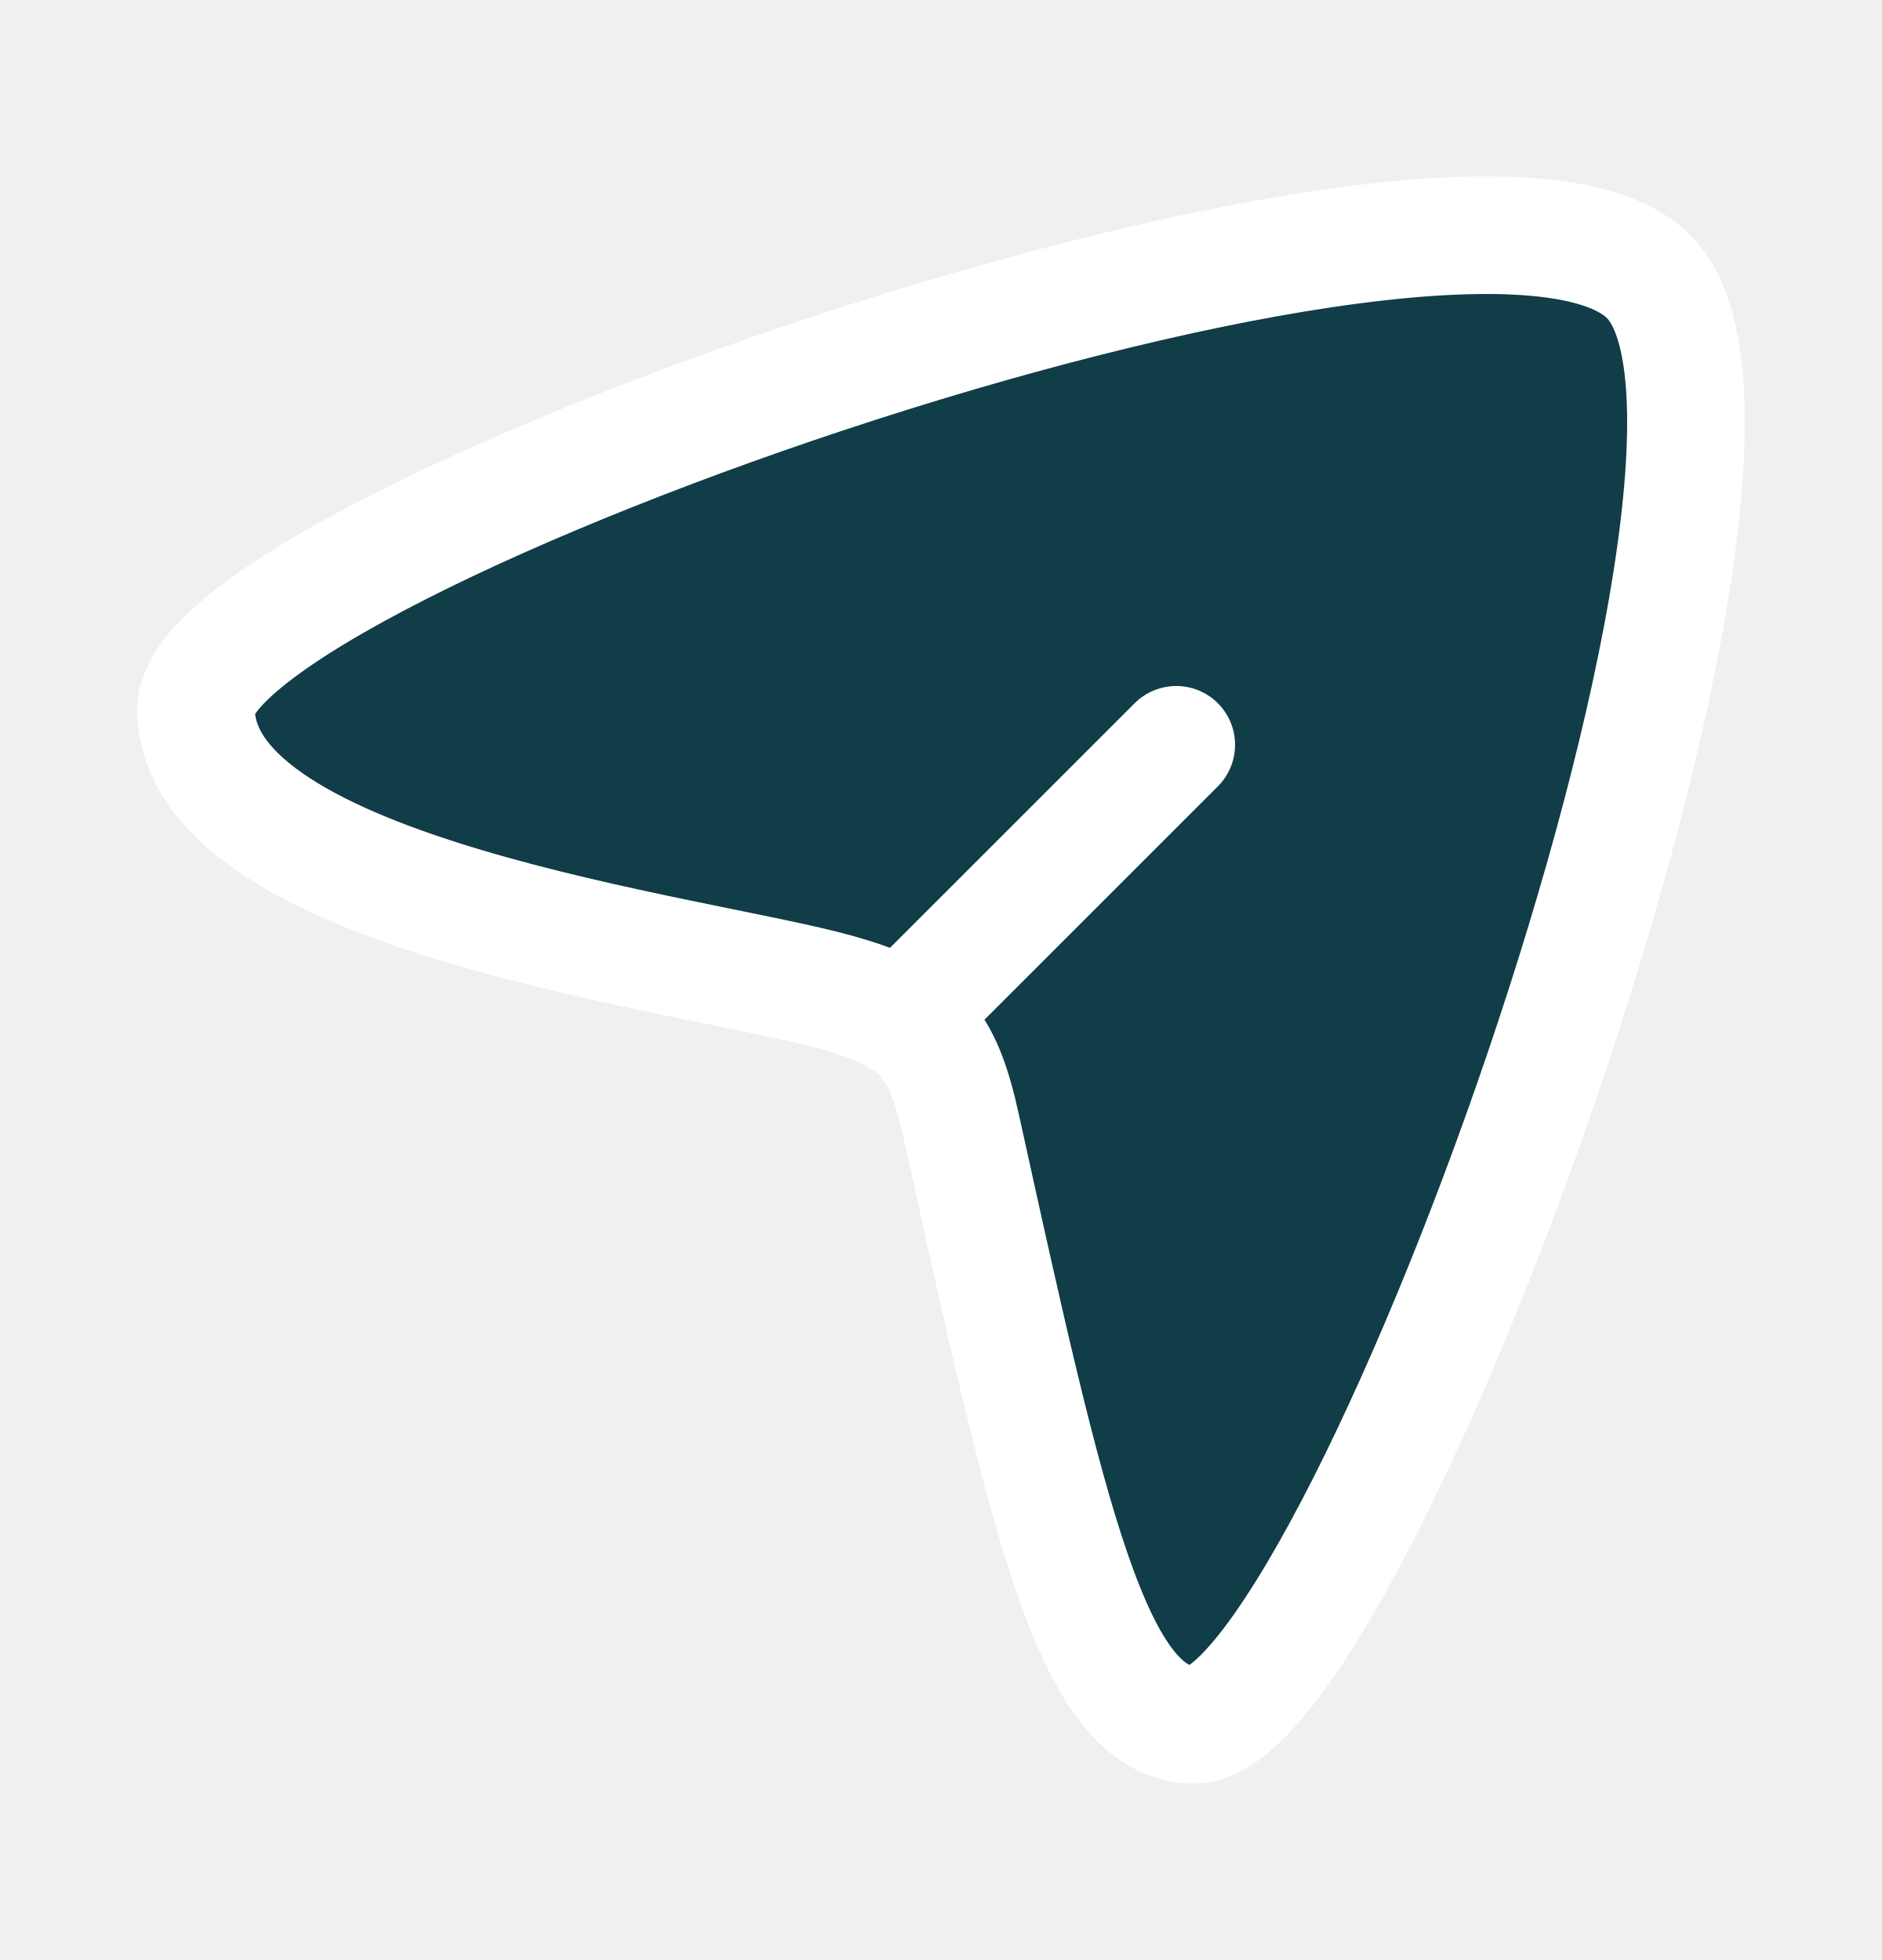
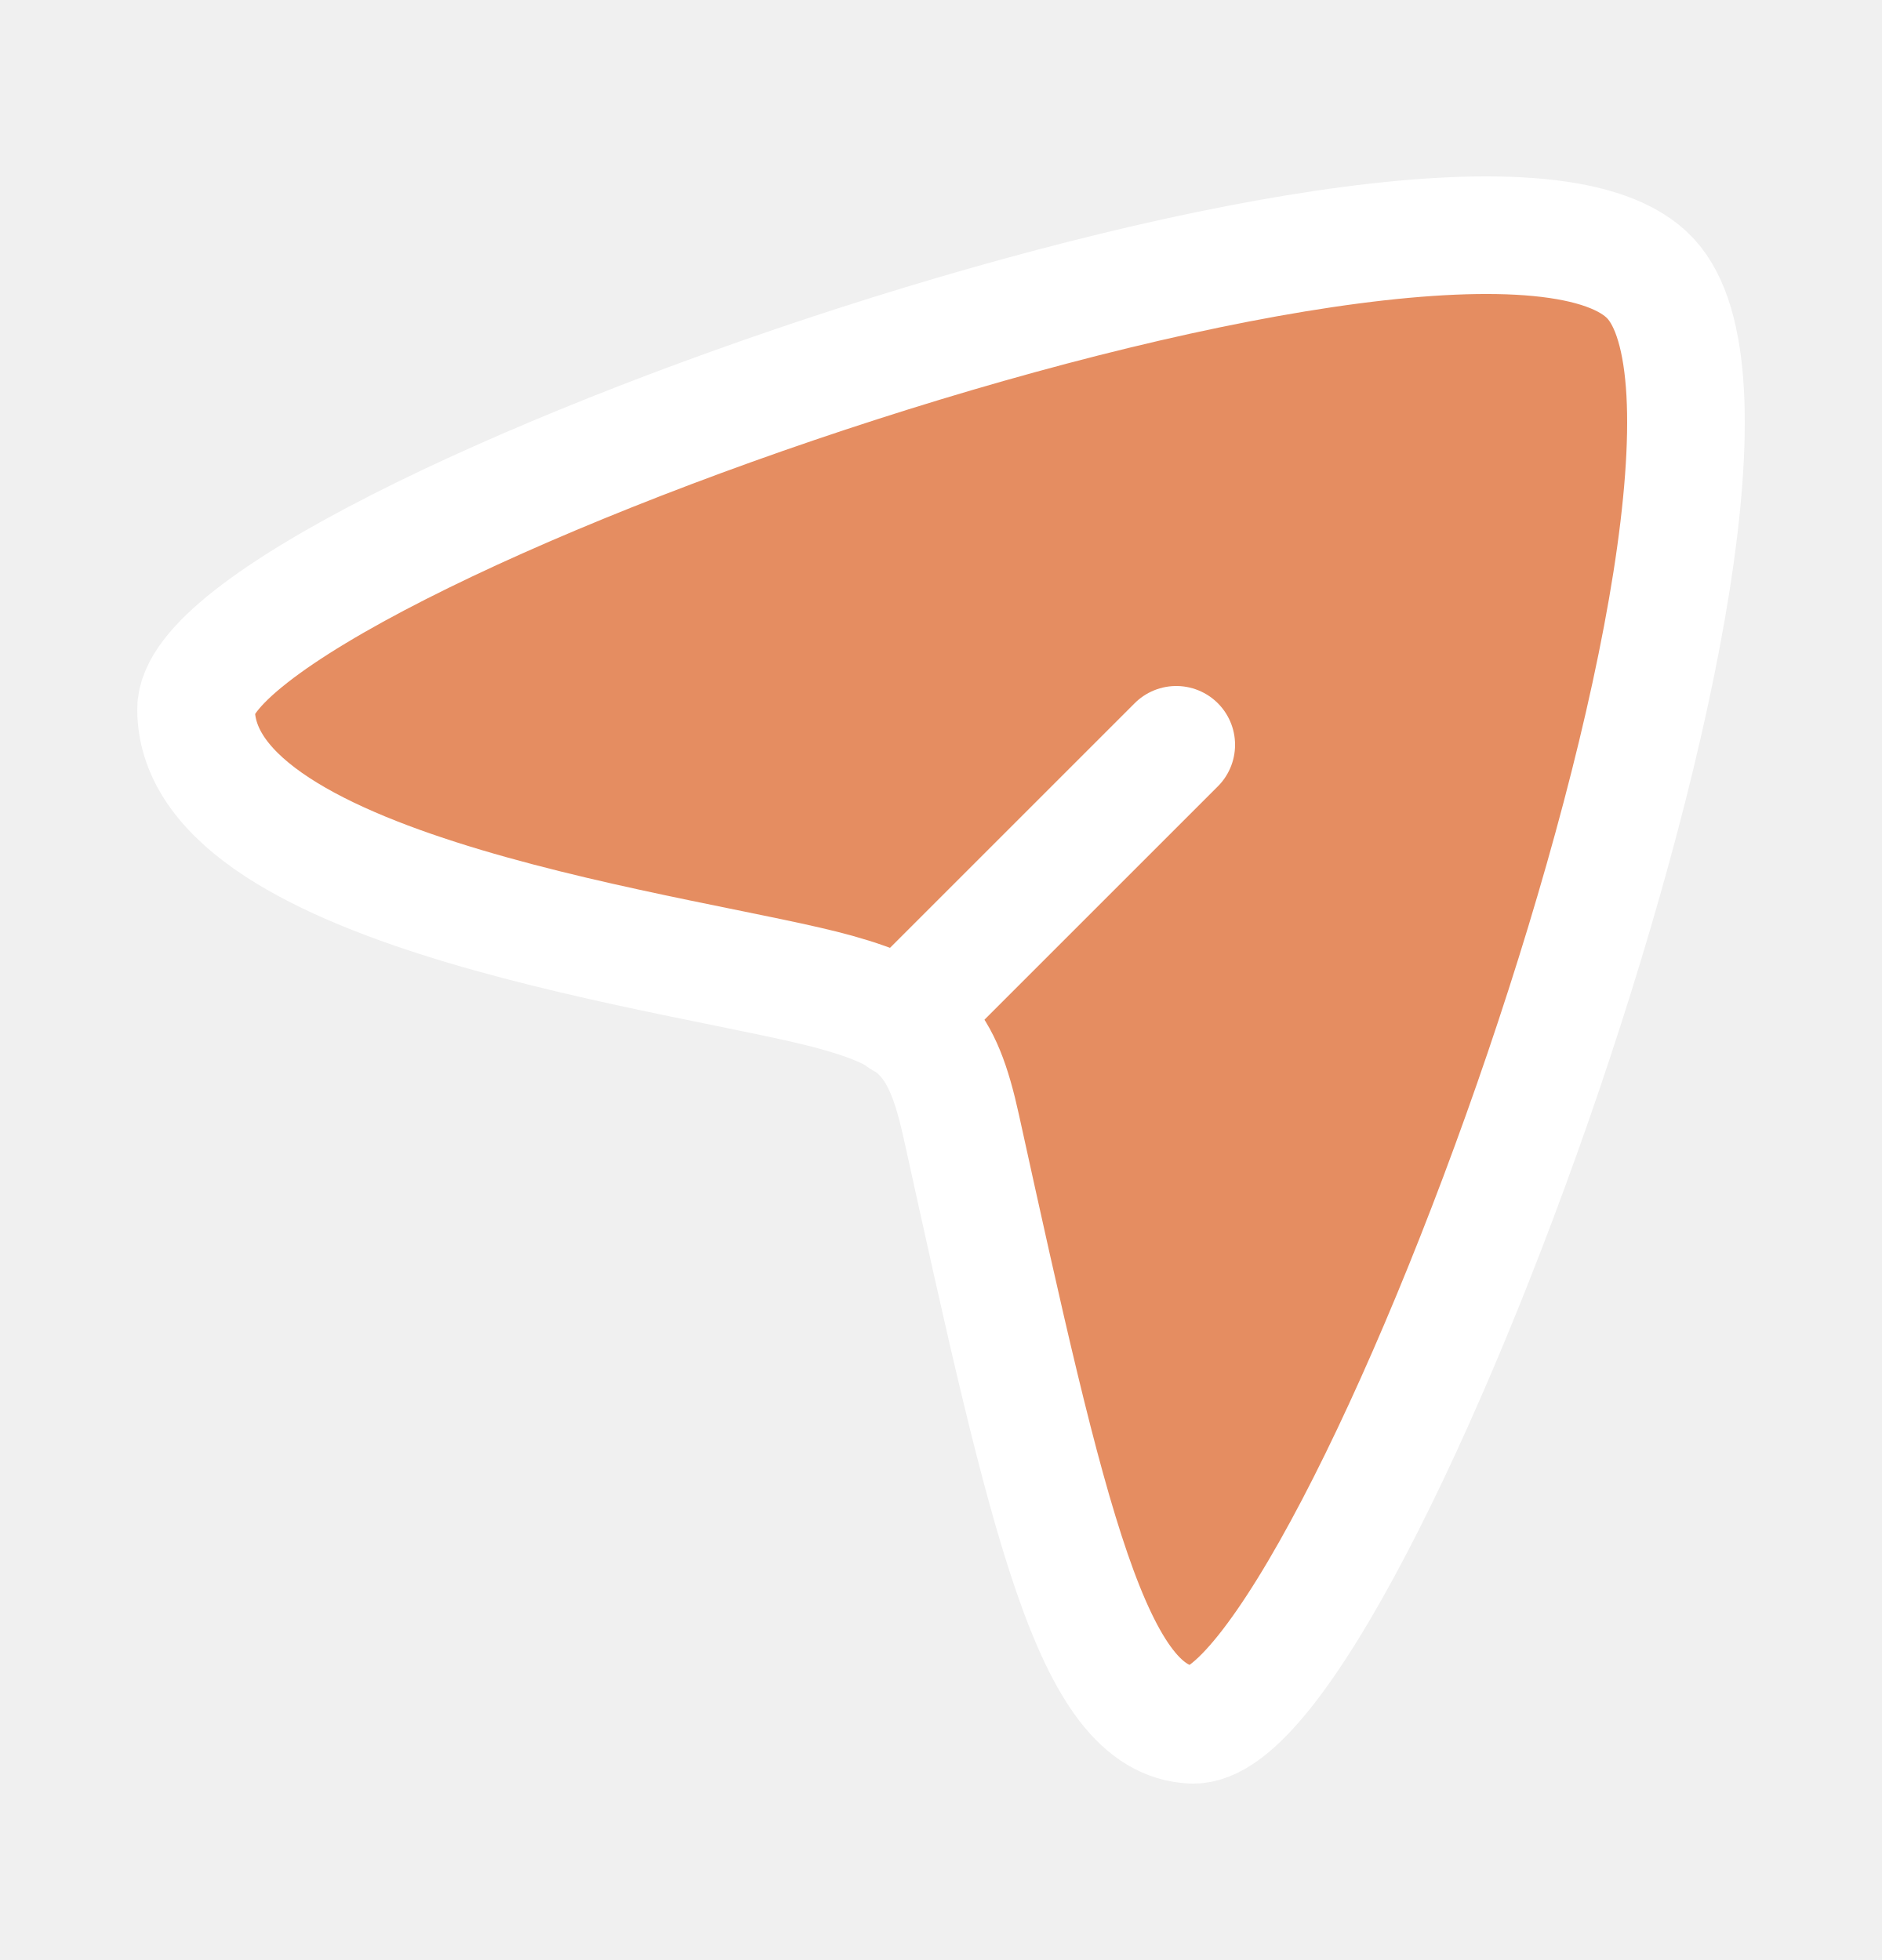
<svg xmlns="http://www.w3.org/2000/svg" width="24" height="25" viewBox="0 0 24 25" fill="none">
-   <path d="M21.048 3.553C18.87 1.207 2.486 6.953 2.5 9.051C2.515 11.43 8.898 12.162 10.667 12.658C11.731 12.957 12.016 13.262 12.261 14.378C13.372 19.43 13.93 21.944 15.201 22C17.228 22.089 23.173 5.842 21.048 3.553Z" fill="#113D48" stroke="white" stroke-width="1.5" />
+   <path d="M21.048 3.553C18.87 1.207 2.486 6.953 2.5 9.051C2.515 11.43 8.898 12.162 10.667 12.658C11.731 12.957 12.016 13.262 12.261 14.378C13.372 19.43 13.93 21.944 15.201 22C17.228 22.089 23.173 5.842 21.048 3.553Z" fill="#e58d61ff" stroke="white" stroke-width="1.5" />
  <path d="M11.5 13L15 9.5" stroke="white" stroke-width="1.5" stroke-linecap="round" stroke-linejoin="round" />
</svg>
